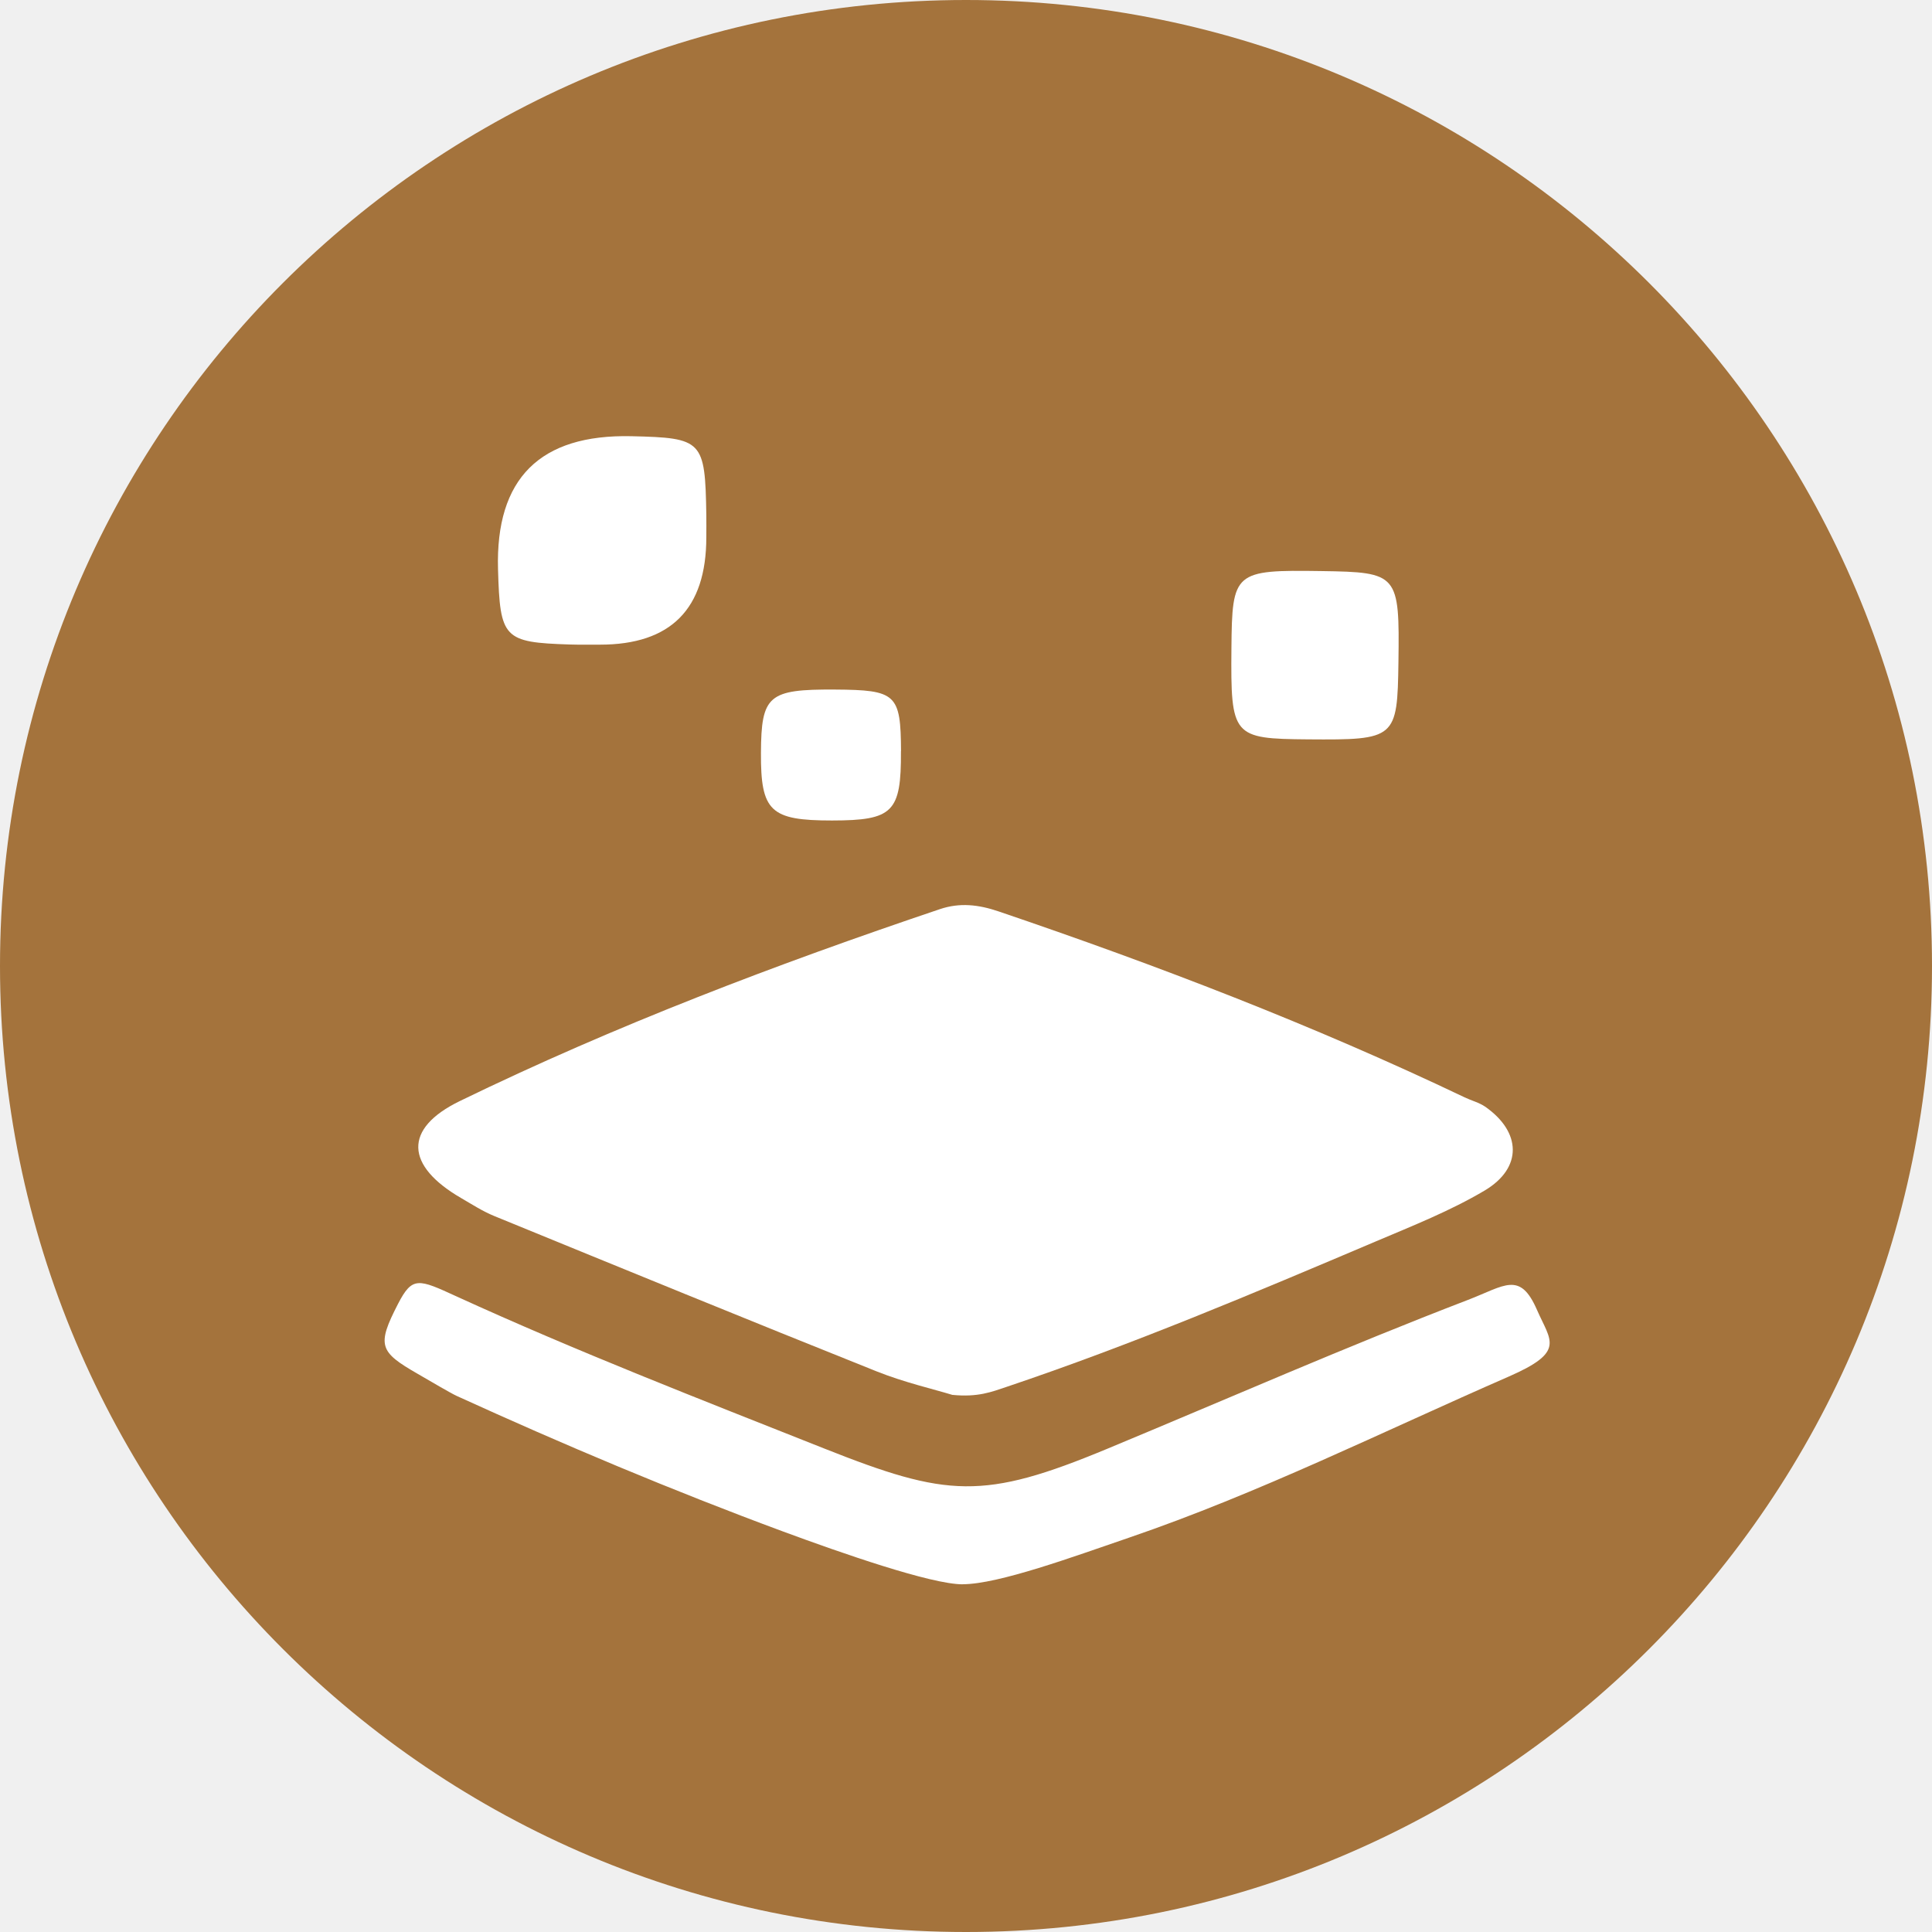
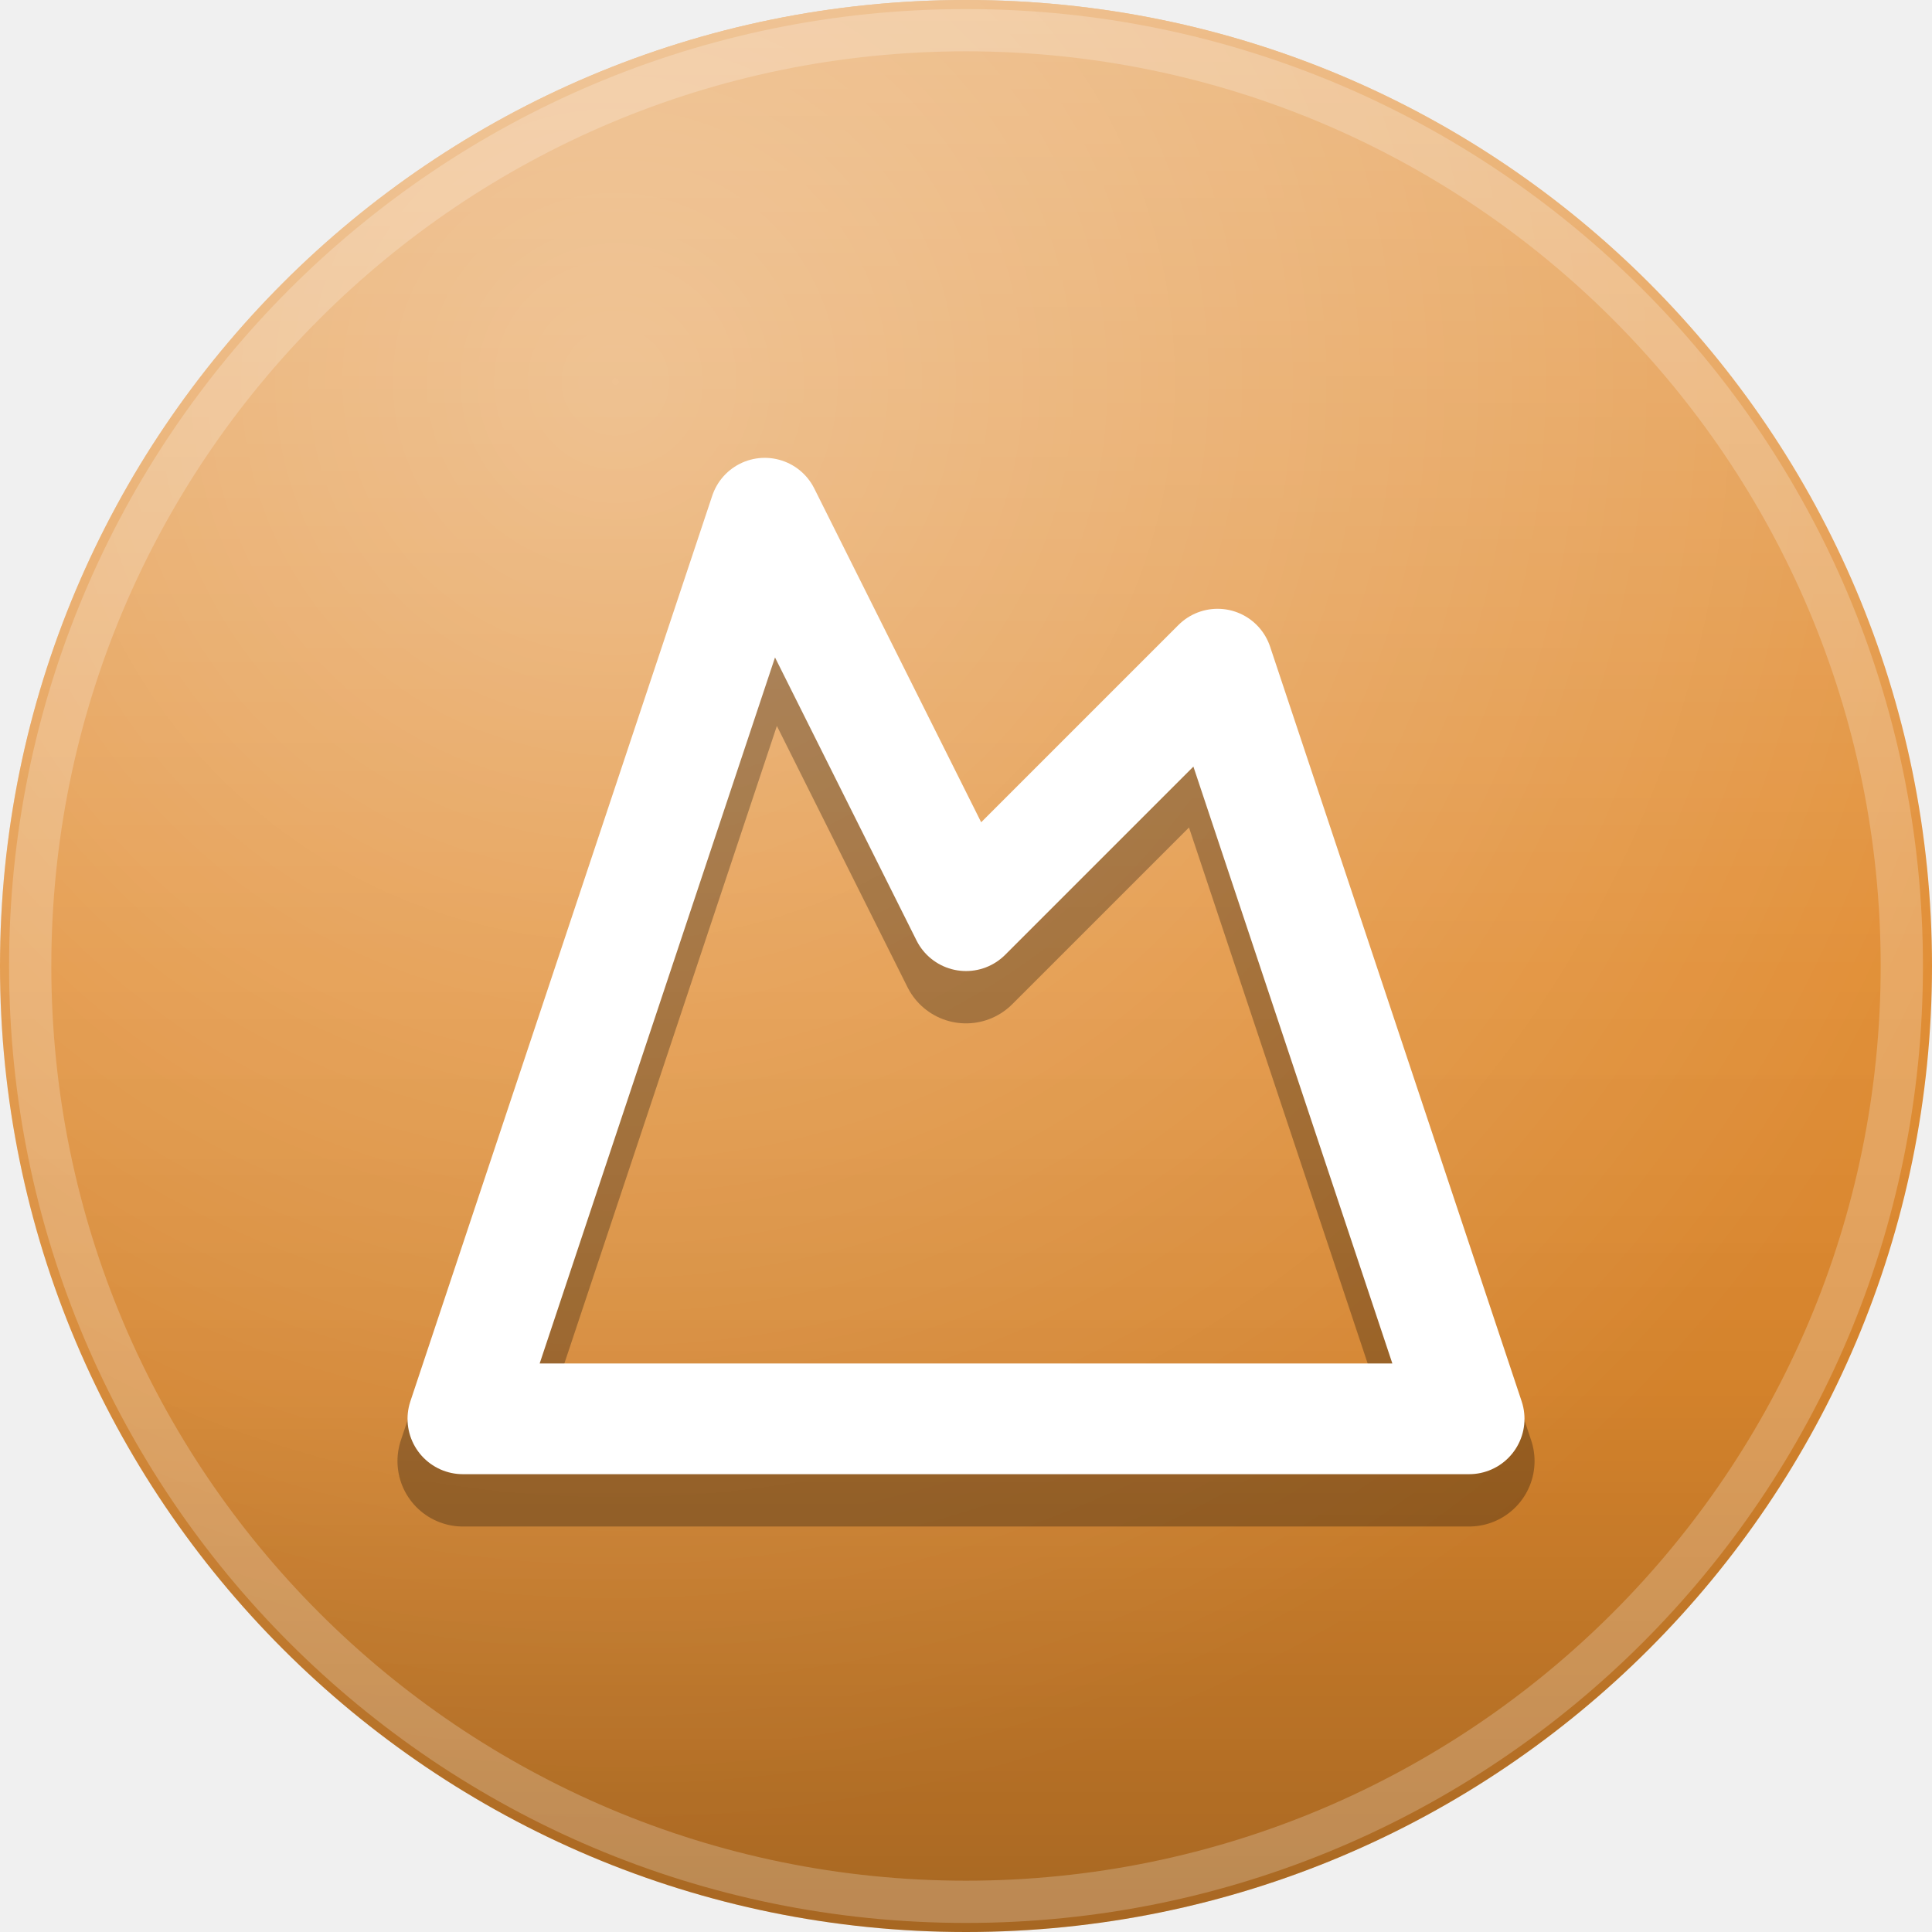
- <svg xmlns="http://www.w3.org/2000/svg" id="Layer_1" data-name="Layer 1" viewBox="0 0 256 256">
+ <svg xmlns="http://www.w3.org/2000/svg" width="64" height="64" viewBox="0 0 64 64" role="img" aria-label="ground">
  <defs>
-     <style>
-       .cls-1 {
-         fill: #fff;
-       }
- 
-       .cls-2 {
-         fill: #a4733c;
-       }
-     </style>
+     <linearGradient id="sh-ground" x1="0" y1="0" x2="0" y2="1">
+       <stop offset="0" stop-color="#FFFFFF" stop-opacity="0.32" />
+       <stop offset="0.5" stop-color="#FFFFFF" stop-opacity="0.04" />
+       <stop offset="0.72" stop-color="#000000" stop-opacity="0.06" />
+       <stop offset="1" stop-color="#000000" stop-opacity="0.26" />
+     </linearGradient>
+     <radialGradient id="hl-ground" cx="0.32" cy="0.2" r="0.75">
+       <stop offset="0" stop-color="#FFFFFF" stop-opacity="0.34" />
+       <stop offset="1" stop-color="#FFFFFF" stop-opacity="0" />
+     </radialGradient>
  </defs>
-   <circle class="cls-2" cx="128" cy="128" r="128" />
-   <path class="cls-1" d="M126.23,184.84c-2.52-.77-6.4-1.66-10.06-3.12-16.93-6.77-33.8-13.68-50.68-20.59-1.52-.62-2.94-1.54-4.37-2.37-7.42-4.3-7.7-9.21-.2-12.86,20.58-10.01,41.94-18.12,63.61-25.43,2.66-.9,5.15-.6,7.77,.29,21.03,7.14,41.73,15.08,61.78,24.65,.9,.43,1.91,.68,2.71,1.23,4.81,3.35,4.98,8.12-.08,11.12-4.54,2.69-9.52,4.66-14.4,6.73-16.16,6.86-32.34,13.7-49,19.3-1.91,.64-3.72,1.37-7.09,1.04Z" />
-   <path class="cls-1" d="M127.56,209.93c-4.2,0-16.12-4.16-23.83-7.01-14.62-5.41-29.03-11.48-43.23-17.96-.67-.3-3.56-1.99-5.19-2.94-5.04-2.9-5.41-3.74-2.57-9.25,1.9-3.68,2.7-3.31,7.75-.99,16.01,7.32,32.38,13.67,48.71,20.15s21.09,6.87,37.52,.04c15.91-6.61,31.68-13.54,47.8-19.73,4.87-1.87,6.88-3.86,9.14,1.33,1.81,4.15,3.83,5.53-3.76,8.84-16.74,7.31-33.07,15.45-50.36,21.36-7.2,2.46-17.23,6.15-21.98,6.15Z" />
-   <path class="cls-1" d="M93.59,71.19q0,14.24-14.1,14.23c-1.33,0-2.65,.02-3.98-.02-8.78-.28-9.26-.78-9.52-9.97q-.51-18.04,17.68-17.63c9.44,.22,9.76,.54,9.92,10.4,.02,.99,0,1.99,0,2.98Z" />
-   <path class="cls-1" d="M185.3,87.72c-.14,10.17-.34,10.34-11.99,10.25-10-.08-10.24-.37-10.14-12.06,.09-10.18,.35-10.41,11.95-10.24,10.14,.15,10.34,.38,10.18,12.05Z" />
-   <path class="cls-1" d="M119.38,99.54c.04,8.09-1.04,9.17-9.13,9.18-8.19,0-9.46-1.21-9.42-8.99,.04-7.6,.99-8.41,9.78-8.36,8.16,.05,8.74,.59,8.78,8.16Z" />
+   <circle cx="32" cy="32" r="32" fill="#E08A2E" />
+   <circle cx="32" cy="32" r="32" fill="url(#hl-ground)" />
+   <circle cx="32" cy="32" r="32" fill="url(#sh-ground)" />
+   <circle cx="32" cy="32" r="31" fill="none" stroke="#FFFFFF" stroke-opacity="0.22" stroke-width="1.4" />
+   <g transform="translate(12 13.4) scale(1.6667)" fill="none" stroke="rgba(0,0,0,0.28)" stroke-width="2.6" stroke-linecap="round" stroke-linejoin="round">
+     <path d="m8 3 4 8 5-5 5 15H2L8 3z" />
+   </g>
+   <g transform="translate(12 12) scale(1.6667)" fill="none" stroke="#FFFFFF" stroke-width="2.2" stroke-linecap="round" stroke-linejoin="round">
+     <path d="m8 3 4 8 5-5 5 15H2L8 3z" />
+   </g>
</svg>
